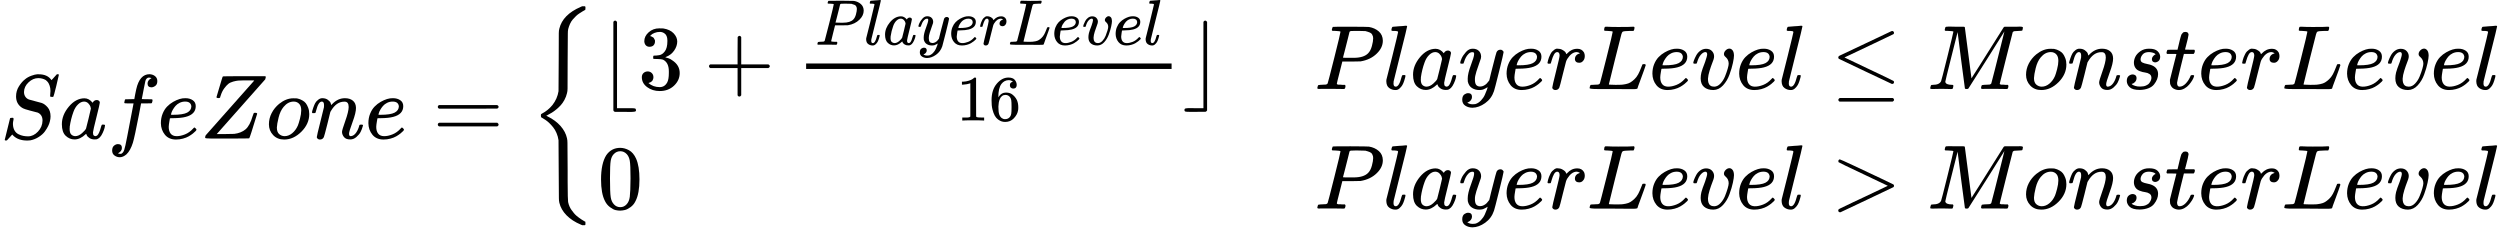
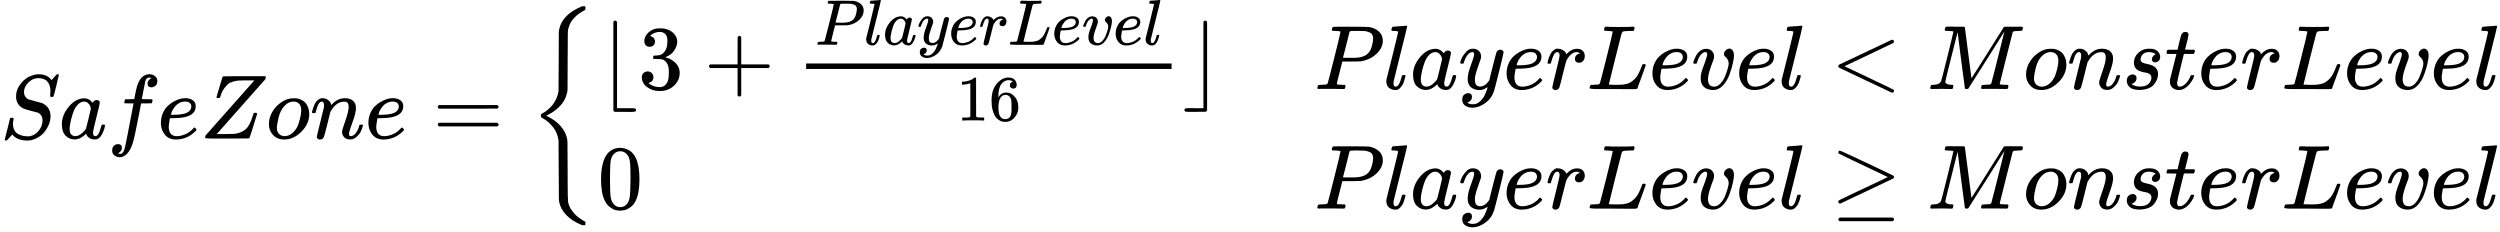
<svg xmlns="http://www.w3.org/2000/svg" xmlns:xlink="http://www.w3.org/1999/xlink" style="vertical-align: -2.303ex;" width="61.983ex" height="5.738ex" role="img" focusable="false" viewBox="0 -1518.1 27396.5 2536.2" aria-hidden="true">
  <defs>
    <path id="MJX-2-TEX-I-1D446" d="M308 24Q367 24 416 76T466 197Q466 260 414 284Q308 311 278 321T236 341Q176 383 176 462Q176 523 208 573T273 648Q302 673 343 688T407 704H418H425Q521 704 564 640Q565 640 577 653T603 682T623 704Q624 704 627 704T632 705Q645 705 645 698T617 577T585 459T569 456Q549 456 549 465Q549 471 550 475Q550 478 551 494T553 520Q553 554 544 579T526 616T501 641Q465 662 419 662Q362 662 313 616T263 510Q263 480 278 458T319 427Q323 425 389 408T456 390Q490 379 522 342T554 242Q554 216 546 186Q541 164 528 137T492 78T426 18T332 -20Q320 -22 298 -22Q199 -22 144 33L134 44L106 13Q83 -14 78 -18T65 -22Q52 -22 52 -14Q52 -11 110 221Q112 227 130 227H143Q149 221 149 216Q149 214 148 207T144 186T142 153Q144 114 160 87T203 47T255 29T308 24Z" />
    <path id="MJX-2-TEX-I-1D44E" d="M33 157Q33 258 109 349T280 441Q331 441 370 392Q386 422 416 422Q429 422 439 414T449 394Q449 381 412 234T374 68Q374 43 381 35T402 26Q411 27 422 35Q443 55 463 131Q469 151 473 152Q475 153 483 153H487Q506 153 506 144Q506 138 501 117T481 63T449 13Q436 0 417 -8Q409 -10 393 -10Q359 -10 336 5T306 36L300 51Q299 52 296 50Q294 48 292 46Q233 -10 172 -10Q117 -10 75 30T33 157ZM351 328Q351 334 346 350T323 385T277 405Q242 405 210 374T160 293Q131 214 119 129Q119 126 119 118T118 106Q118 61 136 44T179 26Q217 26 254 59T298 110Q300 114 325 217T351 328Z" />
    <path id="MJX-2-TEX-I-1D453" d="M118 -162Q120 -162 124 -164T135 -167T147 -168Q160 -168 171 -155T187 -126Q197 -99 221 27T267 267T289 382V385H242Q195 385 192 387Q188 390 188 397L195 425Q197 430 203 430T250 431Q298 431 298 432Q298 434 307 482T319 540Q356 705 465 705Q502 703 526 683T550 630Q550 594 529 578T487 561Q443 561 443 603Q443 622 454 636T478 657L487 662Q471 668 457 668Q445 668 434 658T419 630Q412 601 403 552T387 469T380 433Q380 431 435 431Q480 431 487 430T498 424Q499 420 496 407T491 391Q489 386 482 386T428 385H372L349 263Q301 15 282 -47Q255 -132 212 -173Q175 -205 139 -205Q107 -205 81 -186T55 -132Q55 -95 76 -78T118 -61Q162 -61 162 -103Q162 -122 151 -136T127 -157L118 -162Z" />
    <path id="MJX-2-TEX-I-1D452" d="M39 168Q39 225 58 272T107 350T174 402T244 433T307 442H310Q355 442 388 420T421 355Q421 265 310 237Q261 224 176 223Q139 223 138 221Q138 219 132 186T125 128Q125 81 146 54T209 26T302 45T394 111Q403 121 406 121Q410 121 419 112T429 98T420 82T390 55T344 24T281 -1T205 -11Q126 -11 83 42T39 168ZM373 353Q367 405 305 405Q272 405 244 391T199 357T170 316T154 280T149 261Q149 260 169 260Q282 260 327 284T373 353Z" />
    <path id="MJX-2-TEX-I-1D44D" d="M58 8Q58 23 64 35Q64 36 329 334T596 635L586 637Q575 637 512 637H500H476Q442 637 420 635T365 624T311 598T266 548T228 469Q227 466 226 463T224 458T223 453T222 450L221 448Q218 443 202 443Q185 443 182 453L214 561Q228 606 241 651Q249 679 253 681Q256 683 487 683H718Q723 678 723 675Q723 673 717 649Q189 54 188 52L185 49H274Q369 50 377 51Q452 60 500 100T579 247Q587 272 590 277T603 282H607Q628 282 628 271Q547 5 541 2Q538 0 300 0H124Q58 0 58 8Z" />
    <path id="MJX-2-TEX-I-1D45C" d="M201 -11Q126 -11 80 38T34 156Q34 221 64 279T146 380Q222 441 301 441Q333 441 341 440Q354 437 367 433T402 417T438 387T464 338T476 268Q476 161 390 75T201 -11ZM121 120Q121 70 147 48T206 26Q250 26 289 58T351 142Q360 163 374 216T388 308Q388 352 370 375Q346 405 306 405Q243 405 195 347Q158 303 140 230T121 120Z" />
    <path id="MJX-2-TEX-I-1D45B" d="M21 287Q22 293 24 303T36 341T56 388T89 425T135 442Q171 442 195 424T225 390T231 369Q231 367 232 367L243 378Q304 442 382 442Q436 442 469 415T503 336T465 179T427 52Q427 26 444 26Q450 26 453 27Q482 32 505 65T540 145Q542 153 560 153Q580 153 580 145Q580 144 576 130Q568 101 554 73T508 17T439 -10Q392 -10 371 17T350 73Q350 92 386 193T423 345Q423 404 379 404H374Q288 404 229 303L222 291L189 157Q156 26 151 16Q138 -11 108 -11Q95 -11 87 -5T76 7T74 17Q74 30 112 180T152 343Q153 348 153 366Q153 405 129 405Q91 405 66 305Q60 285 60 284Q58 278 41 278H27Q21 284 21 287Z" />
    <path id="MJX-2-TEX-N-3D" d="M56 347Q56 360 70 367H707Q722 359 722 347Q722 336 708 328L390 327H72Q56 332 56 347ZM56 153Q56 168 72 173H708Q722 163 722 153Q722 140 707 133H70Q56 140 56 153Z" />
    <path id="MJX-2-TEX-S3-7B" d="M618 -943L612 -949H582L568 -943Q472 -903 411 -841T332 -703Q327 -682 327 -653T325 -350Q324 -28 323 -18Q317 24 301 61T264 124T221 171T179 205T147 225T132 234Q130 238 130 250Q130 255 130 258T131 264T132 267T134 269T139 272T144 275Q207 308 256 367Q310 436 323 519Q324 529 325 851Q326 1124 326 1154T332 1205Q369 1358 566 1443L582 1450H612L618 1444V1429Q618 1413 616 1411L608 1406Q599 1402 585 1393T552 1372T515 1343T479 1305T449 1257T429 1200Q425 1180 425 1152T423 851Q422 579 422 549T416 498Q407 459 388 424T346 364T297 318T250 284T214 264T197 254L188 251L205 242Q290 200 345 138T416 3Q421 -18 421 -48T423 -349Q423 -397 423 -472Q424 -677 428 -694Q429 -697 429 -699Q434 -722 443 -743T465 -782T491 -816T519 -845T548 -868T574 -886T595 -899T610 -908L616 -910Q618 -912 618 -928V-943Z" />
    <path id="MJX-2-TEX-N-230A" d="M174 734Q174 735 175 737T177 740T180 744T184 747T189 749T196 750Q206 748 214 735V-210H310H373Q401 -210 411 -213T422 -230T411 -247T369 -251Q362 -251 338 -251T298 -250H190Q178 -246 174 -234V734Z" />
    <path id="MJX-2-TEX-N-33" d="M127 463Q100 463 85 480T69 524Q69 579 117 622T233 665Q268 665 277 664Q351 652 390 611T430 522Q430 470 396 421T302 350L299 348Q299 347 308 345T337 336T375 315Q457 262 457 175Q457 96 395 37T238 -22Q158 -22 100 21T42 130Q42 158 60 175T105 193Q133 193 151 175T169 130Q169 119 166 110T159 94T148 82T136 74T126 70T118 67L114 66Q165 21 238 21Q293 21 321 74Q338 107 338 175V195Q338 290 274 322Q259 328 213 329L171 330L168 332Q166 335 166 348Q166 366 174 366Q202 366 232 371Q266 376 294 413T322 525V533Q322 590 287 612Q265 626 240 626Q208 626 181 615T143 592T132 580H135Q138 579 143 578T153 573T165 566T175 555T183 540T186 520Q186 498 172 481T127 463Z" />
    <path id="MJX-2-TEX-N-2B" d="M56 237T56 250T70 270H369V420L370 570Q380 583 389 583Q402 583 409 568V270H707Q722 262 722 250T707 230H409V-68Q401 -82 391 -82H389H387Q375 -82 369 -68V230H70Q56 237 56 250Z" />
    <path id="MJX-2-TEX-I-1D443" d="M287 628Q287 635 230 637Q206 637 199 638T192 648Q192 649 194 659Q200 679 203 681T397 683Q587 682 600 680Q664 669 707 631T751 530Q751 453 685 389Q616 321 507 303Q500 302 402 301H307L277 182Q247 66 247 59Q247 55 248 54T255 50T272 48T305 46H336Q342 37 342 35Q342 19 335 5Q330 0 319 0Q316 0 282 1T182 2Q120 2 87 2T51 1Q33 1 33 11Q33 13 36 25Q40 41 44 43T67 46Q94 46 127 49Q141 52 146 61Q149 65 218 339T287 628ZM645 554Q645 567 643 575T634 597T609 619T560 635Q553 636 480 637Q463 637 445 637T416 636T404 636Q391 635 386 627Q384 621 367 550T332 412T314 344Q314 342 395 342H407H430Q542 342 590 392Q617 419 631 471T645 554Z" />
    <path id="MJX-2-TEX-I-1D459" d="M117 59Q117 26 142 26Q179 26 205 131Q211 151 215 152Q217 153 225 153H229Q238 153 241 153T246 151T248 144Q247 138 245 128T234 90T214 43T183 6T137 -11Q101 -11 70 11T38 85Q38 97 39 102L104 360Q167 615 167 623Q167 626 166 628T162 632T157 634T149 635T141 636T132 637T122 637Q112 637 109 637T101 638T95 641T94 647Q94 649 96 661Q101 680 107 682T179 688Q194 689 213 690T243 693T254 694Q266 694 266 686Q266 675 193 386T118 83Q118 81 118 75T117 65V59Z" />
    <path id="MJX-2-TEX-I-1D466" d="M21 287Q21 301 36 335T84 406T158 442Q199 442 224 419T250 355Q248 336 247 334Q247 331 231 288T198 191T182 105Q182 62 196 45T238 27Q261 27 281 38T312 61T339 94Q339 95 344 114T358 173T377 247Q415 397 419 404Q432 431 462 431Q475 431 483 424T494 412T496 403Q496 390 447 193T391 -23Q363 -106 294 -155T156 -205Q111 -205 77 -183T43 -117Q43 -95 50 -80T69 -58T89 -48T106 -45Q150 -45 150 -87Q150 -107 138 -122T115 -142T102 -147L99 -148Q101 -153 118 -160T152 -167H160Q177 -167 186 -165Q219 -156 247 -127T290 -65T313 -9T321 21L315 17Q309 13 296 6T270 -6Q250 -11 231 -11Q185 -11 150 11T104 82Q103 89 103 113Q103 170 138 262T173 379Q173 380 173 381Q173 390 173 393T169 400T158 404H154Q131 404 112 385T82 344T65 302T57 280Q55 278 41 278H27Q21 284 21 287Z" />
    <path id="MJX-2-TEX-I-1D45F" d="M21 287Q22 290 23 295T28 317T38 348T53 381T73 411T99 433T132 442Q161 442 183 430T214 408T225 388Q227 382 228 382T236 389Q284 441 347 441H350Q398 441 422 400Q430 381 430 363Q430 333 417 315T391 292T366 288Q346 288 334 299T322 328Q322 376 378 392Q356 405 342 405Q286 405 239 331Q229 315 224 298T190 165Q156 25 151 16Q138 -11 108 -11Q95 -11 87 -5T76 7T74 17Q74 30 114 189T154 366Q154 405 128 405Q107 405 92 377T68 316T57 280Q55 278 41 278H27Q21 284 21 287Z" />
    <path id="MJX-2-TEX-I-1D43F" d="M228 637Q194 637 192 641Q191 643 191 649Q191 673 202 682Q204 683 217 683Q271 680 344 680Q485 680 506 683H518Q524 677 524 674T522 656Q517 641 513 637H475Q406 636 394 628Q387 624 380 600T313 336Q297 271 279 198T252 88L243 52Q243 48 252 48T311 46H328Q360 46 379 47T428 54T478 72T522 106T564 161Q580 191 594 228T611 270Q616 273 628 273H641Q647 264 647 262T627 203T583 83T557 9Q555 4 553 3T537 0T494 -1Q483 -1 418 -1T294 0H116Q32 0 32 10Q32 17 34 24Q39 43 44 45Q48 46 59 46H65Q92 46 125 49Q139 52 144 61Q147 65 216 339T285 628Q285 635 228 637Z" />
    <path id="MJX-2-TEX-I-1D463" d="M173 380Q173 405 154 405Q130 405 104 376T61 287Q60 286 59 284T58 281T56 279T53 278T49 278T41 278H27Q21 284 21 287Q21 294 29 316T53 368T97 419T160 441Q202 441 225 417T249 361Q249 344 246 335Q246 329 231 291T200 202T182 113Q182 86 187 69Q200 26 250 26Q287 26 319 60T369 139T398 222T409 277Q409 300 401 317T383 343T365 361T357 383Q357 405 376 424T417 443Q436 443 451 425T467 367Q467 340 455 284T418 159T347 40T241 -11Q177 -11 139 22Q102 54 102 117Q102 148 110 181T151 298Q173 362 173 380Z" />
    <path id="MJX-2-TEX-N-31" d="M213 578L200 573Q186 568 160 563T102 556H83V602H102Q149 604 189 617T245 641T273 663Q275 666 285 666Q294 666 302 660V361L303 61Q310 54 315 52T339 48T401 46H427V0H416Q395 3 257 3Q121 3 100 0H88V46H114Q136 46 152 46T177 47T193 50T201 52T207 57T213 61V578Z" />
    <path id="MJX-2-TEX-N-36" d="M42 313Q42 476 123 571T303 666Q372 666 402 630T432 550Q432 525 418 510T379 495Q356 495 341 509T326 548Q326 592 373 601Q351 623 311 626Q240 626 194 566Q147 500 147 364L148 360Q153 366 156 373Q197 433 263 433H267Q313 433 348 414Q372 400 396 374T435 317Q456 268 456 210V192Q456 169 451 149Q440 90 387 34T253 -22Q225 -22 199 -14T143 16T92 75T56 172T42 313ZM257 397Q227 397 205 380T171 335T154 278T148 216Q148 133 160 97T198 39Q222 21 251 21Q302 21 329 59Q342 77 347 104T352 209Q352 289 347 316T329 361Q302 397 257 397Z" />
    <path id="MJX-2-TEX-N-230B" d="M229 734Q229 735 230 737T232 740T235 744T239 747T244 749T251 750Q262 748 269 735V-235Q266 -240 256 -249L147 -250H77Q43 -250 32 -247T21 -230T32 -213T72 -209Q79 -209 99 -209T133 -210H229V734Z" />
-     <path id="MJX-2-TEX-N-2264" d="M674 636Q682 636 688 630T694 615T687 601Q686 600 417 472L151 346L399 228Q687 92 691 87Q694 81 694 76Q694 58 676 56H670L382 192Q92 329 90 331Q83 336 83 348Q84 359 96 365Q104 369 382 500T665 634Q669 636 674 636ZM84 -118Q84 -108 99 -98H678Q694 -104 694 -118Q694 -130 679 -138H98Q84 -131 84 -118Z" />
+     <path id="MJX-2-TEX-N-3C" d="M674 540Q682 540 688 534T694 519T687 505Q686 504 417 376L151 250L399 132Q687 -4 691 -9Q694 -15 694 -20Q694 -38 676 -40H670L382 96Q92 233 90 235Q83 240 83 252Q84 263 96 269Q104 273 382 404T665 538Q669 540 674 540Z" />
    <path id="MJX-2-TEX-I-1D440" d="M289 629Q289 635 232 637Q208 637 201 638T194 648Q194 649 196 659Q197 662 198 666T199 671T201 676T203 679T207 681T212 683T220 683T232 684Q238 684 262 684T307 683Q386 683 398 683T414 678Q415 674 451 396L487 117L510 154Q534 190 574 254T662 394Q837 673 839 675Q840 676 842 678T846 681L852 683H948Q965 683 988 683T1017 684Q1051 684 1051 673Q1051 668 1048 656T1045 643Q1041 637 1008 637Q968 636 957 634T939 623Q936 618 867 340T797 59Q797 55 798 54T805 50T822 48T855 46H886Q892 37 892 35Q892 19 885 5Q880 0 869 0Q864 0 828 1T736 2Q675 2 644 2T609 1Q592 1 592 11Q592 13 594 25Q598 41 602 43T625 46Q652 46 685 49Q699 52 704 61Q706 65 742 207T813 490T848 631L654 322Q458 10 453 5Q451 4 449 3Q444 0 433 0Q418 0 415 7Q413 11 374 317L335 624L267 354Q200 88 200 79Q206 46 272 46H282Q288 41 289 37T286 19Q282 3 278 1Q274 0 267 0Q265 0 255 0T221 1T157 2Q127 2 95 1T58 0Q43 0 39 2T35 11Q35 13 38 25T43 40Q45 46 65 46Q135 46 154 86Q158 92 223 354T289 629Z" />
    <path id="MJX-2-TEX-I-1D460" d="M131 289Q131 321 147 354T203 415T300 442Q362 442 390 415T419 355Q419 323 402 308T364 292Q351 292 340 300T328 326Q328 342 337 354T354 372T367 378Q368 378 368 379Q368 382 361 388T336 399T297 405Q249 405 227 379T204 326Q204 301 223 291T278 274T330 259Q396 230 396 163Q396 135 385 107T352 51T289 7T195 -10Q118 -10 86 19T53 87Q53 126 74 143T118 160Q133 160 146 151T160 120Q160 94 142 76T111 58Q109 57 108 57T107 55Q108 52 115 47T146 34T201 27Q237 27 263 38T301 66T318 97T323 122Q323 150 302 164T254 181T195 196T148 231Q131 256 131 289Z" />
    <path id="MJX-2-TEX-I-1D461" d="M26 385Q19 392 19 395Q19 399 22 411T27 425Q29 430 36 430T87 431H140L159 511Q162 522 166 540T173 566T179 586T187 603T197 615T211 624T229 626Q247 625 254 615T261 596Q261 589 252 549T232 470L222 433Q222 431 272 431H323Q330 424 330 420Q330 398 317 385H210L174 240Q135 80 135 68Q135 26 162 26Q197 26 230 60T283 144Q285 150 288 151T303 153H307Q322 153 322 145Q322 142 319 133Q314 117 301 95T267 48T216 6T155 -11Q125 -11 98 4T59 56Q57 64 57 83V101L92 241Q127 382 128 383Q128 385 77 385H26Z" />
    <path id="MJX-2-TEX-N-30" d="M96 585Q152 666 249 666Q297 666 345 640T423 548Q460 465 460 320Q460 165 417 83Q397 41 362 16T301 -15T250 -22Q224 -22 198 -16T137 16T82 83Q39 165 39 320Q39 494 96 585ZM321 597Q291 629 250 629Q208 629 178 597Q153 571 145 525T137 333Q137 175 145 125T181 46Q209 16 250 16Q290 16 318 46Q347 76 354 130T362 333Q362 478 354 524T321 597Z" />
-     <path id="MJX-2-TEX-N-3E" d="M84 520Q84 528 88 533T96 539L99 540Q106 540 253 471T544 334L687 265Q694 260 694 250T687 235Q685 233 395 96L107 -40H101Q83 -38 83 -20Q83 -19 83 -17Q82 -10 98 -1Q117 9 248 71Q326 108 378 132L626 250L378 368Q90 504 86 509Q84 513 84 520Z" />
+     <path id="MJX-2-TEX-N-2265" d="M84 616Q84 624 88 629T96 635L99 636Q106 636 253 567T544 430L687 361Q694 356 694 346T687 331Q685 329 395 192L107 56H101Q83 58 83 76Q83 77 83 79Q82 86 98 95Q117 105 248 167Q326 204 378 228L626 346L378 464Q90 600 86 605Q84 609 84 616ZM84 -118Q84 -108 99 -98H678Q694 -104 694 -118Q694 -130 679 -138H98Q84 -131 84 -118Z" />
  </defs>
  <g stroke="currentColor" fill="currentColor" stroke-width="0" transform="scale(1,-1)" style="--darkreader-inline-fill: currentColor; --darkreader-inline-stroke: currentColor;" data-darkreader-inline-fill="" data-darkreader-inline-stroke="">
    <g data-mml-node="math">
      <g data-mml-node="mi">
        <use data-c="1D446" xlink:href="#MJX-2-TEX-I-1D446" />
      </g>
      <g data-mml-node="mi" transform="translate(645,0)">
        <use data-c="1D44E" xlink:href="#MJX-2-TEX-I-1D44E" />
      </g>
      <g data-mml-node="mi" transform="translate(1174,0)">
        <use data-c="1D453" xlink:href="#MJX-2-TEX-I-1D453" />
      </g>
      <g data-mml-node="mi" transform="translate(1724,0)">
        <use data-c="1D452" xlink:href="#MJX-2-TEX-I-1D452" />
      </g>
      <g data-mml-node="mi" transform="translate(2190,0)">
        <use data-c="1D44D" xlink:href="#MJX-2-TEX-I-1D44D" />
      </g>
      <g data-mml-node="mi" transform="translate(2913,0)">
        <use data-c="1D45C" xlink:href="#MJX-2-TEX-I-1D45C" />
      </g>
      <g data-mml-node="mi" transform="translate(3398,0)">
        <use data-c="1D45B" xlink:href="#MJX-2-TEX-I-1D45B" />
      </g>
      <g data-mml-node="mi" transform="translate(3998,0)">
        <use data-c="1D452" xlink:href="#MJX-2-TEX-I-1D452" />
      </g>
      <g data-mml-node="mo" transform="translate(4741.8,0)">
        <use data-c="3D" xlink:href="#MJX-2-TEX-N-3D" />
      </g>
      <g data-mml-node="mrow" transform="translate(5797.6,0)">
        <g data-mml-node="mo" transform="translate(0 -0.5)">
          <use data-c="7B" xlink:href="#MJX-2-TEX-S3-7B" />
        </g>
        <g data-mml-node="mtable" transform="translate(750,0)">
          <g data-mml-node="mtr" transform="translate(0,542.4)">
            <g data-mml-node="mtd">
              <g data-mml-node="mo">
                <use data-c="230A" xlink:href="#MJX-2-TEX-N-230A" />
              </g>
              <g data-mml-node="mn" transform="translate(444,0)">
                <use data-c="33" xlink:href="#MJX-2-TEX-N-33" />
              </g>
              <g data-mml-node="mo" transform="translate(1166.2,0)">
                <use data-c="2B" xlink:href="#MJX-2-TEX-N-2B" />
              </g>
              <g data-mml-node="mfrac" transform="translate(2166.4,0)">
                <g data-mml-node="mrow" transform="translate(220,485) scale(0.707)">
                  <g data-mml-node="mi">
                    <use data-c="1D443" xlink:href="#MJX-2-TEX-I-1D443" />
                  </g>
                  <g data-mml-node="mi" transform="translate(751,0)">
                    <use data-c="1D459" xlink:href="#MJX-2-TEX-I-1D459" />
                  </g>
                  <g data-mml-node="mi" transform="translate(1049,0)">
                    <use data-c="1D44E" xlink:href="#MJX-2-TEX-I-1D44E" />
                  </g>
                  <g data-mml-node="mi" transform="translate(1578,0)">
                    <use data-c="1D466" xlink:href="#MJX-2-TEX-I-1D466" />
                  </g>
                  <g data-mml-node="mi" transform="translate(2068,0)">
                    <use data-c="1D452" xlink:href="#MJX-2-TEX-I-1D452" />
                  </g>
                  <g data-mml-node="mi" transform="translate(2534,0)">
                    <use data-c="1D45F" xlink:href="#MJX-2-TEX-I-1D45F" />
                  </g>
                  <g data-mml-node="mi" transform="translate(2985,0)">
                    <use data-c="1D43F" xlink:href="#MJX-2-TEX-I-1D43F" />
                  </g>
                  <g data-mml-node="mi" transform="translate(3666,0)">
                    <use data-c="1D452" xlink:href="#MJX-2-TEX-I-1D452" />
                  </g>
                  <g data-mml-node="mi" transform="translate(4132,0)">
                    <use data-c="1D463" xlink:href="#MJX-2-TEX-I-1D463" />
                  </g>
                  <g data-mml-node="mi" transform="translate(4617,0)">
                    <use data-c="1D452" xlink:href="#MJX-2-TEX-I-1D452" />
                  </g>
                  <g data-mml-node="mi" transform="translate(5083,0)">
                    <use data-c="1D459" xlink:href="#MJX-2-TEX-I-1D459" />
                  </g>
                </g>
                <g data-mml-node="mn" transform="translate(1768.9,-345) scale(0.707)">
                  <use data-c="31" xlink:href="#MJX-2-TEX-N-31" />
                  <use data-c="36" xlink:href="#MJX-2-TEX-N-36" transform="translate(500,0)" />
                </g>
                <rect width="4004.9" height="60" x="120" y="220" />
              </g>
              <g data-mml-node="mo" transform="translate(6411.4,0)">
                <use data-c="230B" xlink:href="#MJX-2-TEX-N-230B" />
              </g>
            </g>
            <g data-mml-node="mtd" transform="translate(7855.4,0)">
              <g data-mml-node="mi">
                <use data-c="1D443" xlink:href="#MJX-2-TEX-I-1D443" />
              </g>
              <g data-mml-node="mi" transform="translate(751,0)">
                <use data-c="1D459" xlink:href="#MJX-2-TEX-I-1D459" />
              </g>
              <g data-mml-node="mi" transform="translate(1049,0)">
                <use data-c="1D44E" xlink:href="#MJX-2-TEX-I-1D44E" />
              </g>
              <g data-mml-node="mi" transform="translate(1578,0)">
                <use data-c="1D466" xlink:href="#MJX-2-TEX-I-1D466" />
              </g>
              <g data-mml-node="mi" transform="translate(2068,0)">
                <use data-c="1D452" xlink:href="#MJX-2-TEX-I-1D452" />
              </g>
              <g data-mml-node="mi" transform="translate(2534,0)">
                <use data-c="1D45F" xlink:href="#MJX-2-TEX-I-1D45F" />
              </g>
              <g data-mml-node="mi" transform="translate(2985,0)">
                <use data-c="1D43F" xlink:href="#MJX-2-TEX-I-1D43F" />
              </g>
              <g data-mml-node="mi" transform="translate(3666,0)">
                <use data-c="1D452" xlink:href="#MJX-2-TEX-I-1D452" />
              </g>
              <g data-mml-node="mi" transform="translate(4132,0)">
                <use data-c="1D463" xlink:href="#MJX-2-TEX-I-1D463" />
              </g>
              <g data-mml-node="mi" transform="translate(4617,0)">
                <use data-c="1D452" xlink:href="#MJX-2-TEX-I-1D452" />
              </g>
              <g data-mml-node="mi" transform="translate(5083,0)">
                <use data-c="1D459" xlink:href="#MJX-2-TEX-I-1D459" />
              </g>
              <g data-mml-node="mo" transform="translate(5658.8,0)">
-                 <use data-c="2264" xlink:href="#MJX-2-TEX-N-2264" />
+                 <use data-c="3C" xlink:href="#MJX-2-TEX-N-3C" />
              </g>
              <g data-mml-node="mi" transform="translate(6714.6,0)">
                <use data-c="1D440" xlink:href="#MJX-2-TEX-I-1D440" />
              </g>
              <g data-mml-node="mi" transform="translate(7765.6,0)">
                <use data-c="1D45C" xlink:href="#MJX-2-TEX-I-1D45C" />
              </g>
              <g data-mml-node="mi" transform="translate(8250.6,0)">
                <use data-c="1D45B" xlink:href="#MJX-2-TEX-I-1D45B" />
              </g>
              <g data-mml-node="mi" transform="translate(8850.6,0)">
                <use data-c="1D460" xlink:href="#MJX-2-TEX-I-1D460" />
              </g>
              <g data-mml-node="mi" transform="translate(9319.6,0)">
                <use data-c="1D461" xlink:href="#MJX-2-TEX-I-1D461" />
              </g>
              <g data-mml-node="mi" transform="translate(9680.6,0)">
                <use data-c="1D452" xlink:href="#MJX-2-TEX-I-1D452" />
              </g>
              <g data-mml-node="mi" transform="translate(10146.6,0)">
                <use data-c="1D45F" xlink:href="#MJX-2-TEX-I-1D45F" />
              </g>
              <g data-mml-node="mi" transform="translate(10597.6,0)">
                <use data-c="1D43F" xlink:href="#MJX-2-TEX-I-1D43F" />
              </g>
              <g data-mml-node="mi" transform="translate(11278.6,0)">
                <use data-c="1D452" xlink:href="#MJX-2-TEX-I-1D452" />
              </g>
              <g data-mml-node="mi" transform="translate(11744.6,0)">
                <use data-c="1D463" xlink:href="#MJX-2-TEX-I-1D463" />
              </g>
              <g data-mml-node="mi" transform="translate(12229.6,0)">
                <use data-c="1D452" xlink:href="#MJX-2-TEX-I-1D452" />
              </g>
              <g data-mml-node="mi" transform="translate(12695.6,0)">
                <use data-c="1D459" xlink:href="#MJX-2-TEX-I-1D459" />
              </g>
            </g>
          </g>
          <g data-mml-node="mtr" transform="translate(0,-768.1)">
            <g data-mml-node="mtd">
              <g data-mml-node="mn">
                <use data-c="30" xlink:href="#MJX-2-TEX-N-30" />
              </g>
            </g>
            <g data-mml-node="mtd" transform="translate(7855.4,0)">
              <g data-mml-node="mi">
                <use data-c="1D443" xlink:href="#MJX-2-TEX-I-1D443" />
              </g>
              <g data-mml-node="mi" transform="translate(751,0)">
                <use data-c="1D459" xlink:href="#MJX-2-TEX-I-1D459" />
              </g>
              <g data-mml-node="mi" transform="translate(1049,0)">
                <use data-c="1D44E" xlink:href="#MJX-2-TEX-I-1D44E" />
              </g>
              <g data-mml-node="mi" transform="translate(1578,0)">
                <use data-c="1D466" xlink:href="#MJX-2-TEX-I-1D466" />
              </g>
              <g data-mml-node="mi" transform="translate(2068,0)">
                <use data-c="1D452" xlink:href="#MJX-2-TEX-I-1D452" />
              </g>
              <g data-mml-node="mi" transform="translate(2534,0)">
                <use data-c="1D45F" xlink:href="#MJX-2-TEX-I-1D45F" />
              </g>
              <g data-mml-node="mi" transform="translate(2985,0)">
                <use data-c="1D43F" xlink:href="#MJX-2-TEX-I-1D43F" />
              </g>
              <g data-mml-node="mi" transform="translate(3666,0)">
                <use data-c="1D452" xlink:href="#MJX-2-TEX-I-1D452" />
              </g>
              <g data-mml-node="mi" transform="translate(4132,0)">
                <use data-c="1D463" xlink:href="#MJX-2-TEX-I-1D463" />
              </g>
              <g data-mml-node="mi" transform="translate(4617,0)">
                <use data-c="1D452" xlink:href="#MJX-2-TEX-I-1D452" />
              </g>
              <g data-mml-node="mi" transform="translate(5083,0)">
                <use data-c="1D459" xlink:href="#MJX-2-TEX-I-1D459" />
              </g>
              <g data-mml-node="mo" transform="translate(5658.8,0)">
-                 <use data-c="3E" xlink:href="#MJX-2-TEX-N-3E" />
+                 <use data-c="2265" xlink:href="#MJX-2-TEX-N-2265" />
              </g>
              <g data-mml-node="mi" transform="translate(6714.6,0)">
                <use data-c="1D440" xlink:href="#MJX-2-TEX-I-1D440" />
              </g>
              <g data-mml-node="mi" transform="translate(7765.6,0)">
                <use data-c="1D45C" xlink:href="#MJX-2-TEX-I-1D45C" />
              </g>
              <g data-mml-node="mi" transform="translate(8250.6,0)">
                <use data-c="1D45B" xlink:href="#MJX-2-TEX-I-1D45B" />
              </g>
              <g data-mml-node="mi" transform="translate(8850.6,0)">
                <use data-c="1D460" xlink:href="#MJX-2-TEX-I-1D460" />
              </g>
              <g data-mml-node="mi" transform="translate(9319.6,0)">
                <use data-c="1D461" xlink:href="#MJX-2-TEX-I-1D461" />
              </g>
              <g data-mml-node="mi" transform="translate(9680.6,0)">
                <use data-c="1D452" xlink:href="#MJX-2-TEX-I-1D452" />
              </g>
              <g data-mml-node="mi" transform="translate(10146.6,0)">
                <use data-c="1D45F" xlink:href="#MJX-2-TEX-I-1D45F" />
              </g>
              <g data-mml-node="mi" transform="translate(10597.6,0)">
                <use data-c="1D43F" xlink:href="#MJX-2-TEX-I-1D43F" />
              </g>
              <g data-mml-node="mi" transform="translate(11278.6,0)">
                <use data-c="1D452" xlink:href="#MJX-2-TEX-I-1D452" />
              </g>
              <g data-mml-node="mi" transform="translate(11744.6,0)">
                <use data-c="1D463" xlink:href="#MJX-2-TEX-I-1D463" />
              </g>
              <g data-mml-node="mi" transform="translate(12229.6,0)">
                <use data-c="1D452" xlink:href="#MJX-2-TEX-I-1D452" />
              </g>
              <g data-mml-node="mi" transform="translate(12695.6,0)">
                <use data-c="1D459" xlink:href="#MJX-2-TEX-I-1D459" />
              </g>
            </g>
          </g>
        </g>
        <g data-mml-node="mo" transform="translate(21598.9,0) translate(0 250)" />
      </g>
    </g>
  </g>
</svg>
